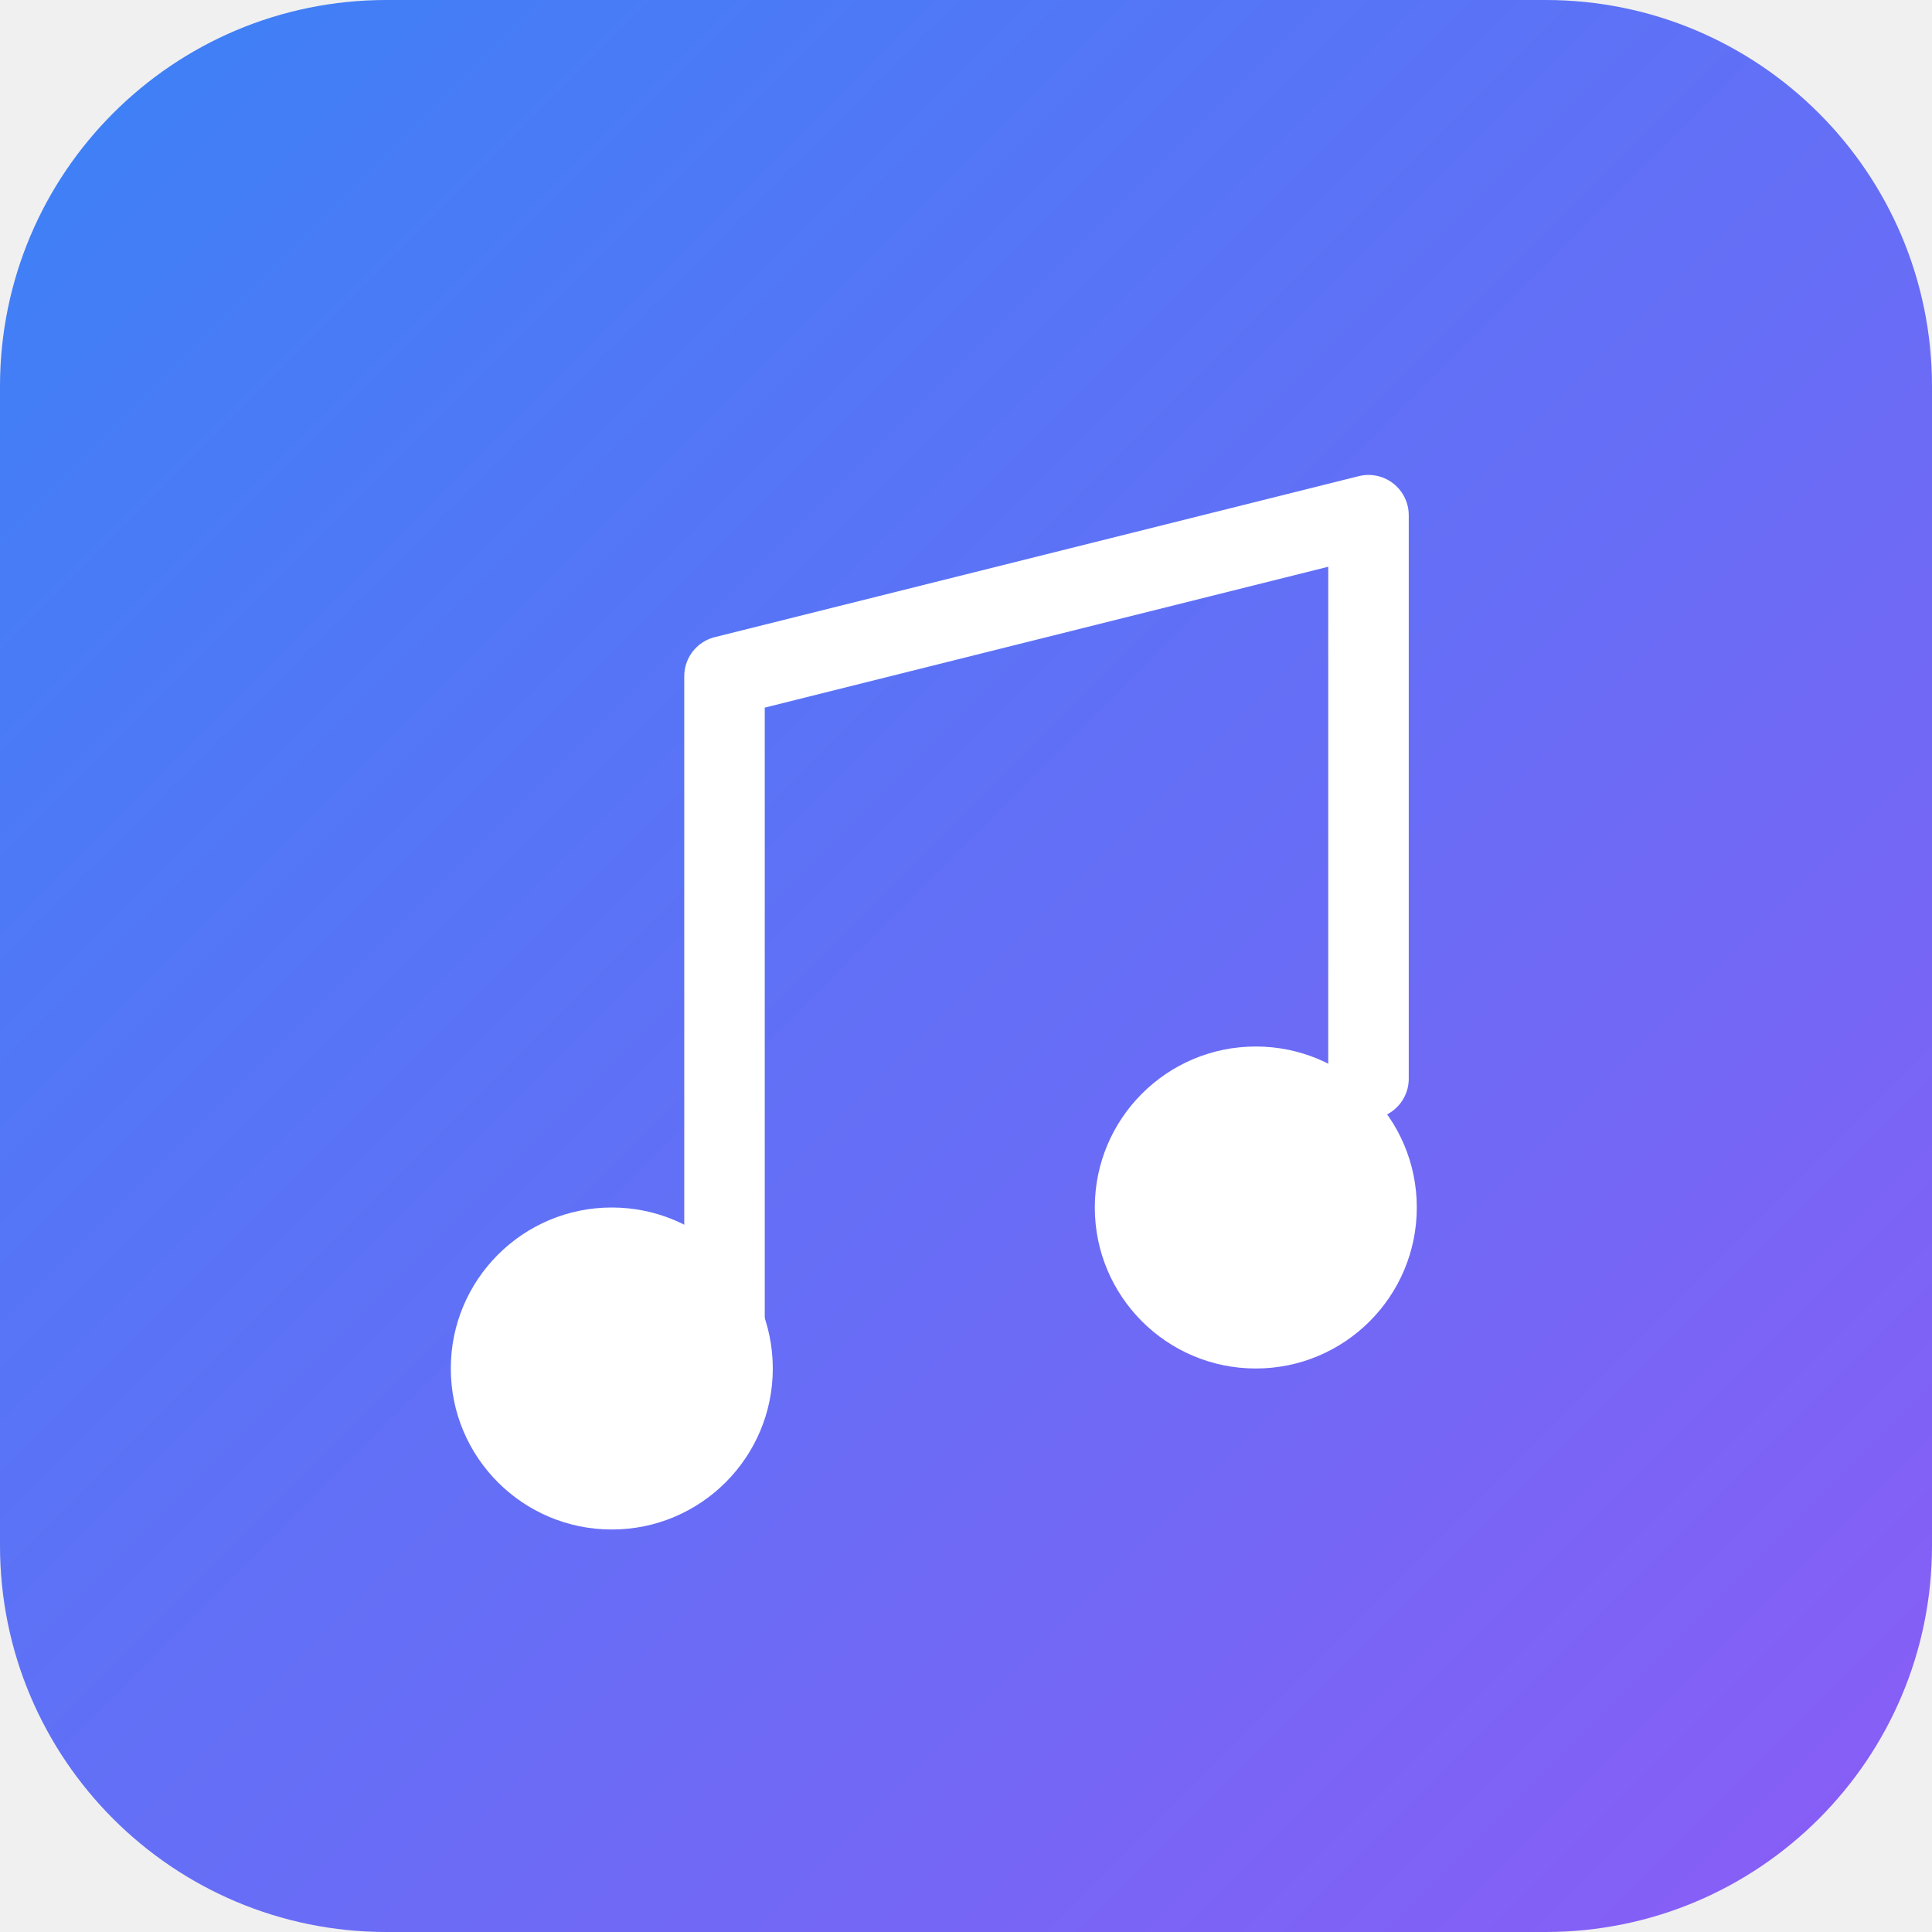
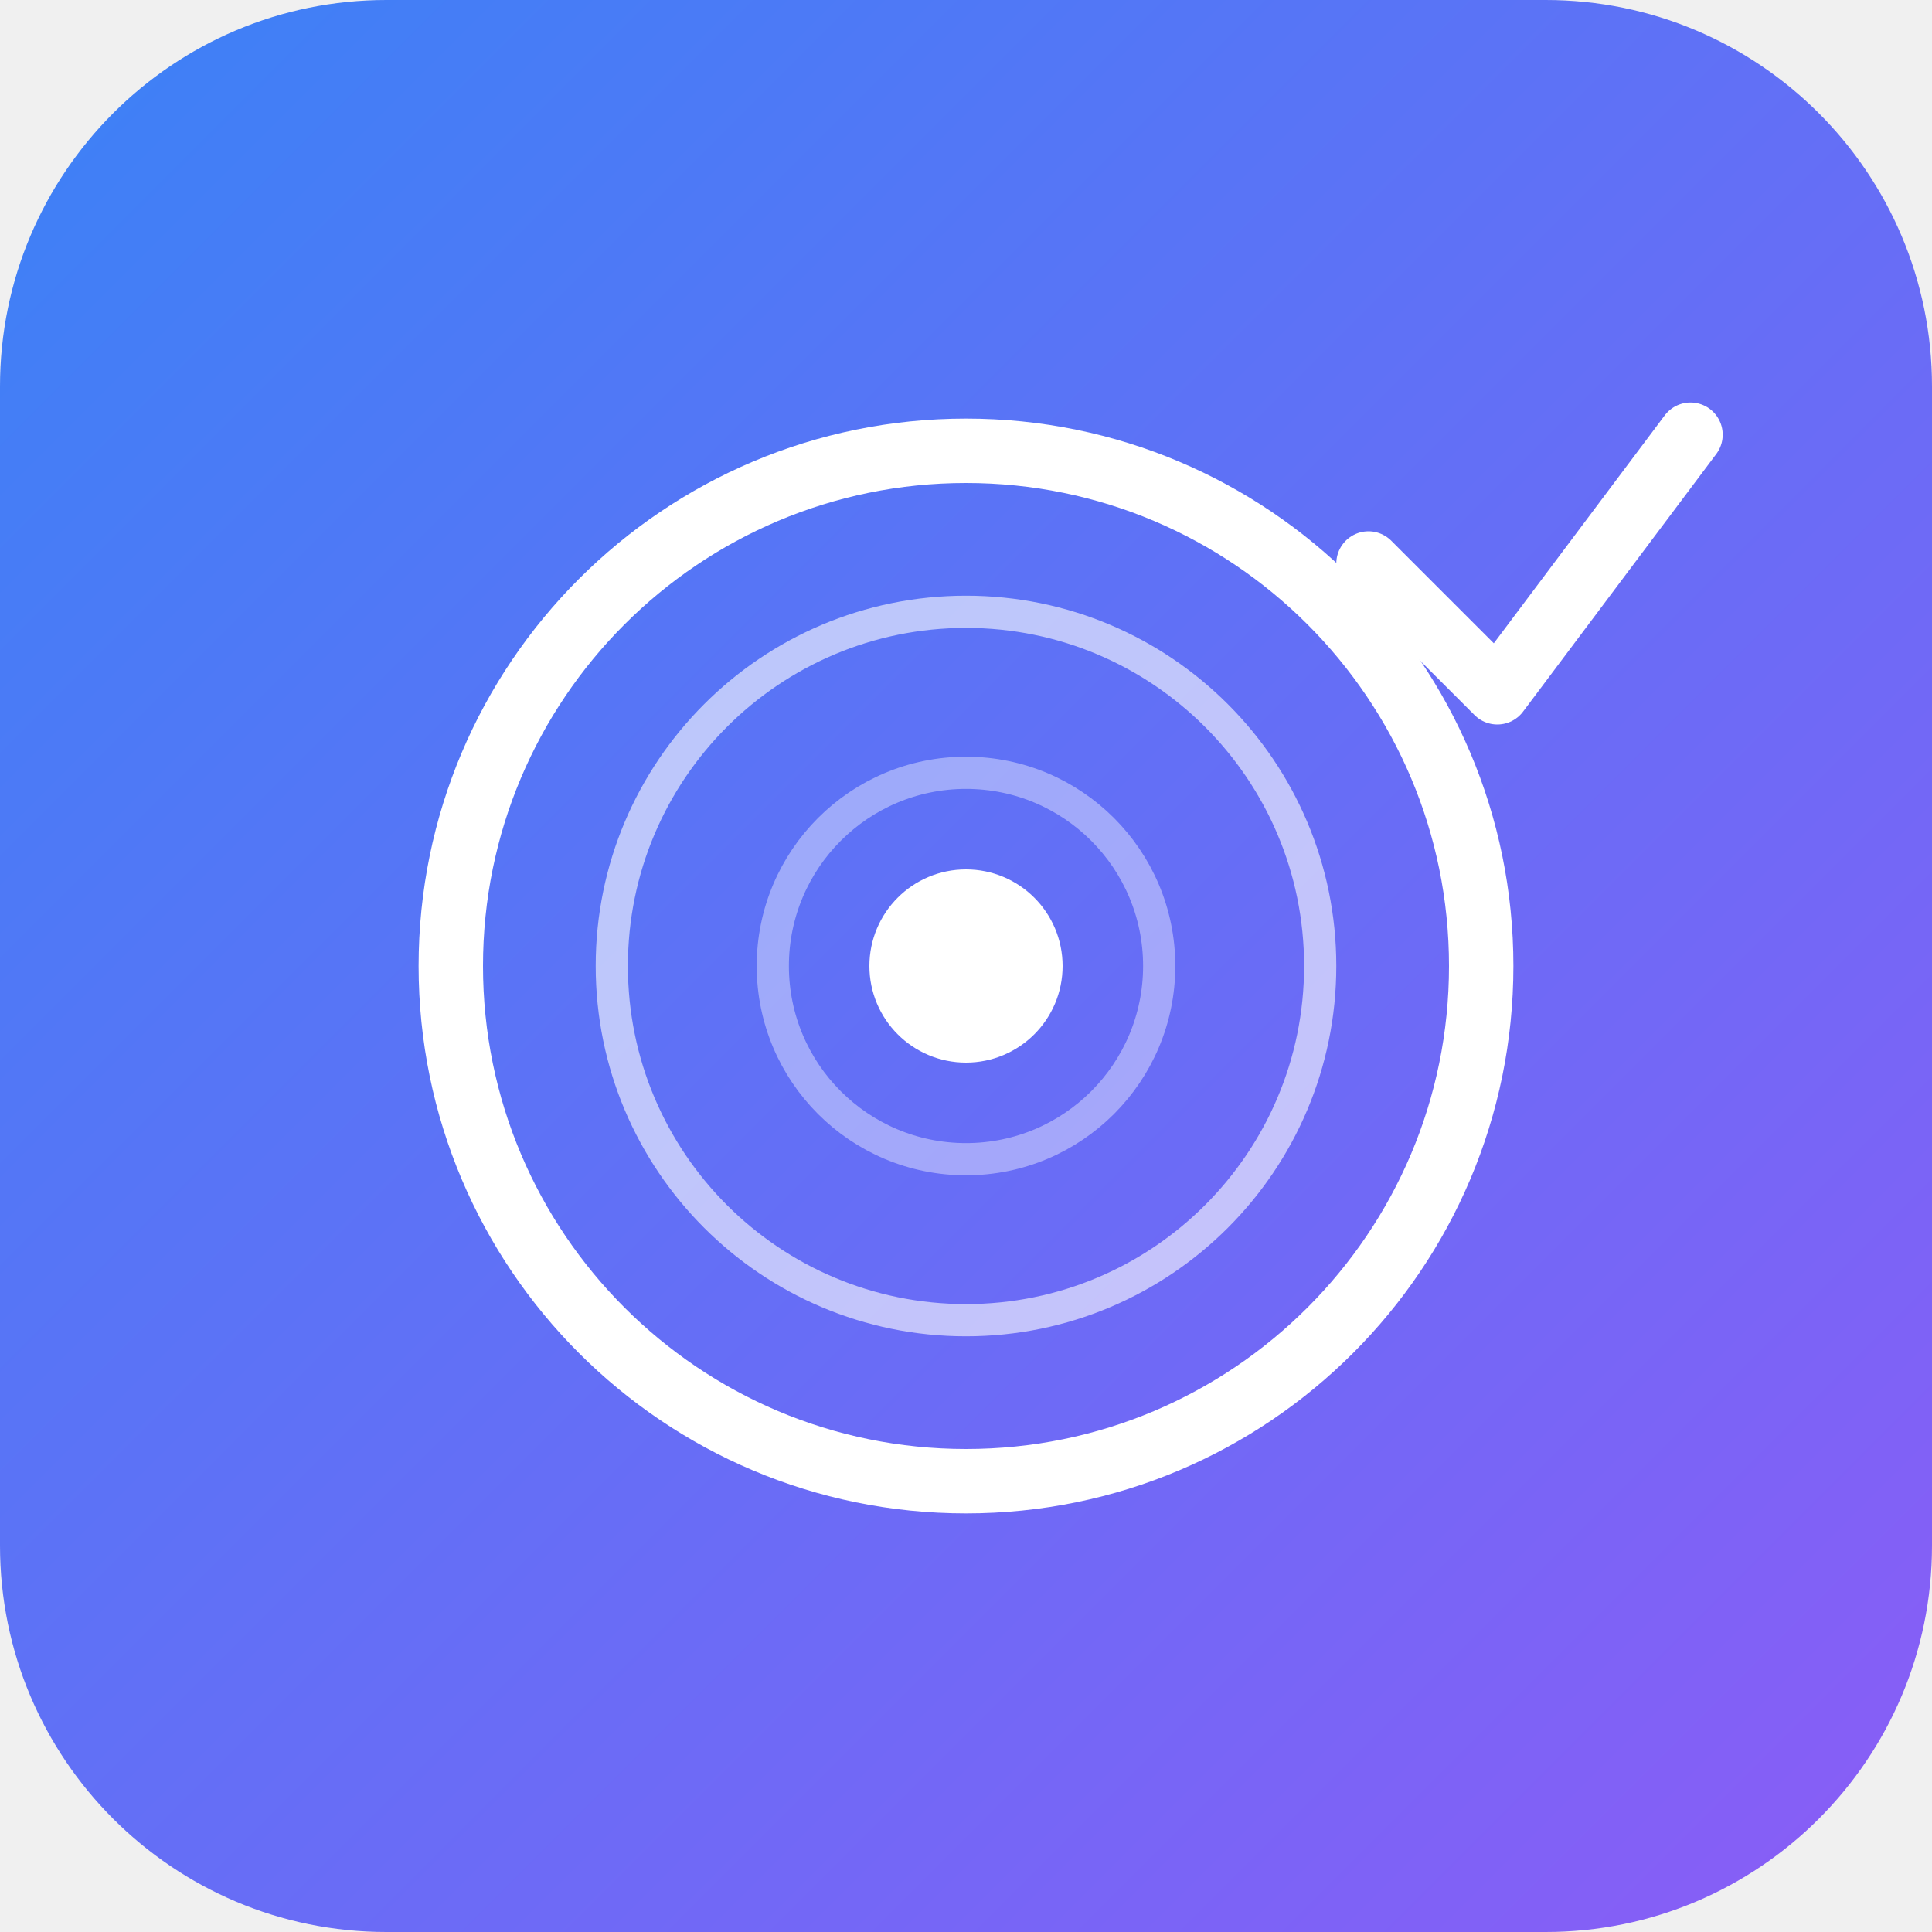
<svg xmlns="http://www.w3.org/2000/svg" viewBox="0 0 120 120" fill="none">
  <defs>
    <linearGradient id="grad" x1="0%" y1="0%" x2="100%" y2="100%">
      <stop offset="0%" style="stop-color:#3B82F6" />
      <stop offset="100%" style="stop-color:#8B5CF6" />
    </linearGradient>
  </defs>
  <rect width="120" height="120" rx="24" fill="url(#grad)" />
-   <path d="M45 85V42l40-10v35" stroke="white" stroke-width="5" stroke-linecap="round" stroke-linejoin="round" fill="none" />
-   <circle cx="38" cy="85" r="10" fill="white" />
-   <circle cx="78" cy="75" r="10" fill="white" />
+   <circle cx="60" cy="60" r="32" stroke="white" stroke-width="4" fill="none" />
+   <circle cx="60" cy="60" r="22" stroke="white" stroke-width="2" fill="none" opacity="0.6" />
+   <circle cx="60" cy="60" r="12" stroke="white" stroke-width="2" fill="none" opacity="0.4" />
+   <circle cx="60" cy="60" r="6" fill="white" />
+   <path d="M85 35l8 8 12-16" stroke="white" stroke-width="4" stroke-linecap="round" stroke-linejoin="round" fill="none" />
</svg>
